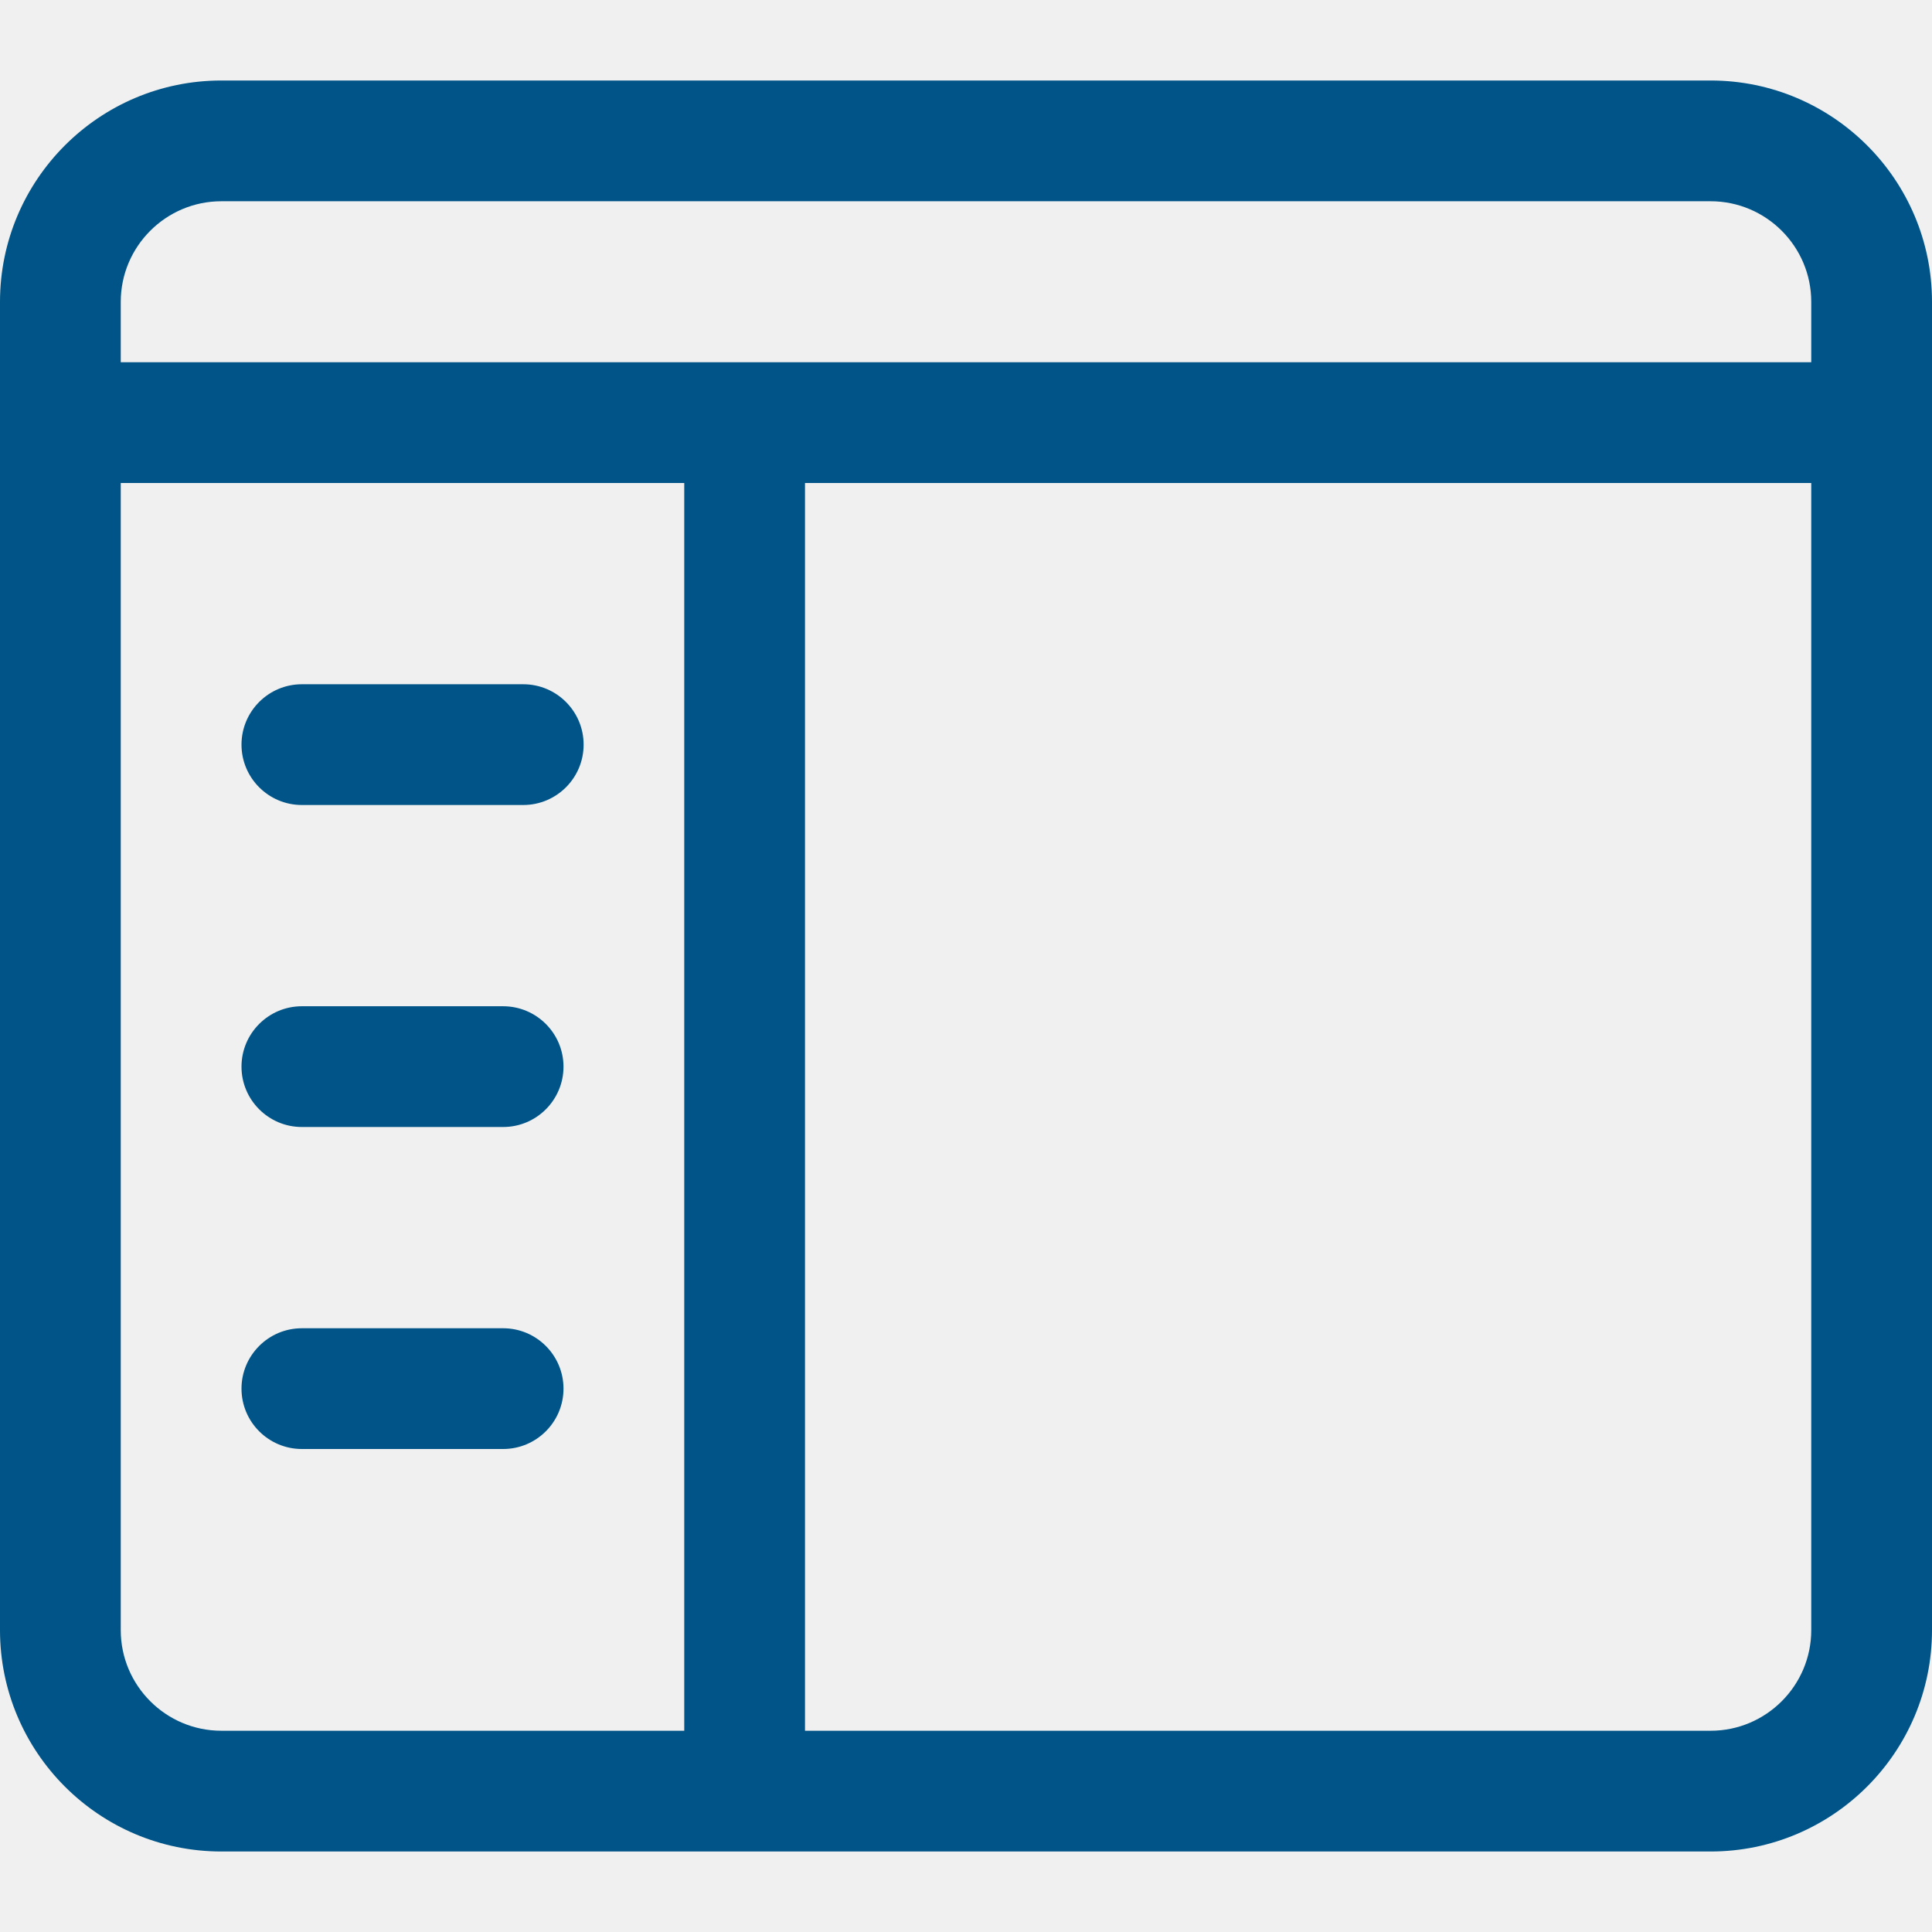
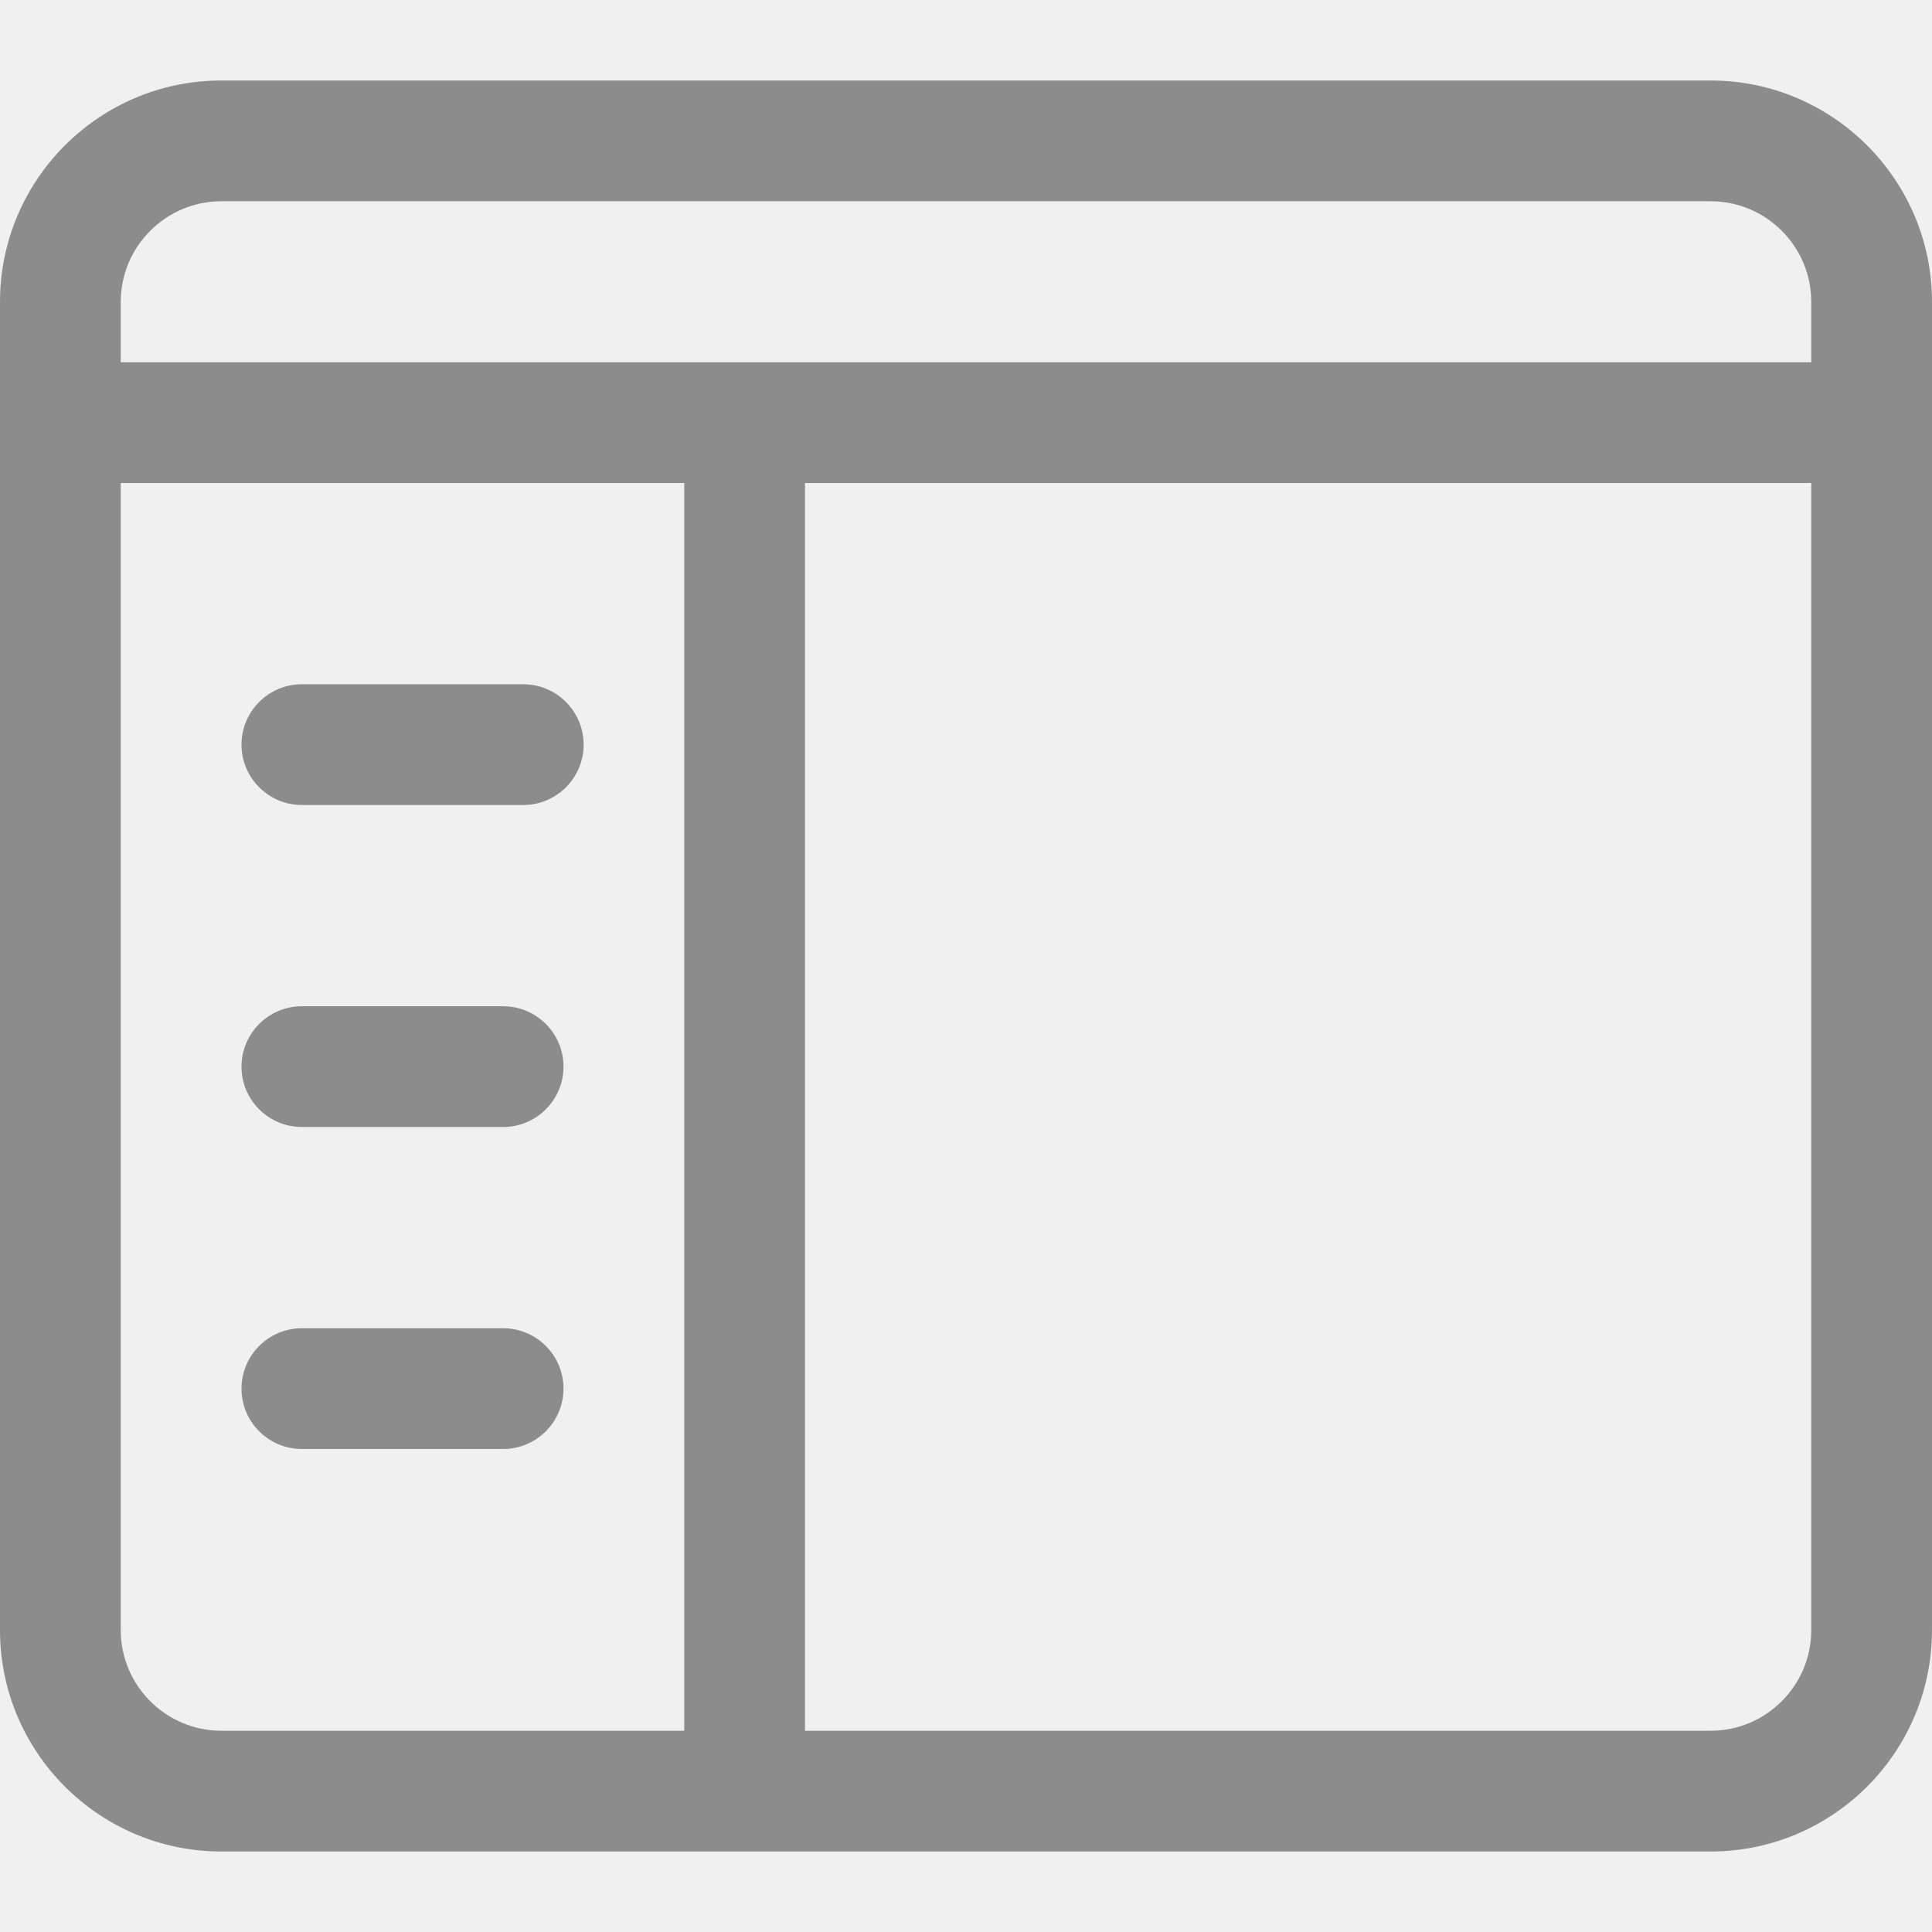
- <svg xmlns="http://www.w3.org/2000/svg" width="24" height="24" viewBox="0 0 24 24" fill="none">
+ <svg xmlns="http://www.w3.org/2000/svg" width="24" height="24" viewBox="0 0 24 24">
  <g clip-path="url(#clip0)">
-     <path d="M9.25 22.75C8.836 22.75 8.5 22.414 8.5 22V5.5C8.5 5.086 8.836 4.75 9.25 4.75C9.664 4.75 10 5.086 10 5.5V22C10 22.414 9.664 22.75 9.25 22.75Z" fill="#005487" />
-     <path d="M6.25 14H3.75C3.336 14 3 13.664 3 13.25C3 12.836 3.336 12.5 3.75 12.5H6.25C6.664 12.5 7 12.836 7 13.25C7 13.664 6.664 14 6.25 14Z" fill="#005487" />
-     <path d="M6.5 10H3.75C3.336 10 3 9.664 3 9.25C3 8.836 3.336 8.5 3.75 8.5H6.5C6.914 8.5 7.25 8.836 7.25 9.25C7.25 9.664 6.914 10 6.5 10Z" fill="#005487" />
-     <path d="M6.25 18H3.75C3.336 18 3 17.664 3 17.25C3 16.836 3.336 16.5 3.75 16.5H6.25C6.664 16.5 7 16.836 7 17.25C7 17.664 6.664 18 6.25 18Z" fill="#005487" />
-     <path d="M21.25 23H2.75C1.233 23 0 21.767 0 20.25V3.75C0 2.233 1.233 1 2.75 1H21.25C22.767 1 24 2.233 24 3.75V20.25C24 21.767 22.767 23 21.25 23ZM2.75 2.5C2.061 2.5 1.5 3.061 1.5 3.75V20.25C1.5 20.939 2.061 21.5 2.75 21.5H21.25C21.939 21.5 22.5 20.939 22.5 20.25V3.75C22.5 3.061 21.939 2.5 21.25 2.5H2.75Z" fill="#005487" />
-     <path d="M23.25 6H0.75C0.336 6 0 5.664 0 5.25C0 4.836 0.336 4.5 0.75 4.5H23.25C23.664 4.5 24 4.836 24 5.25C24 5.664 23.664 6 23.25 6Z" fill="#005487" />
+     <path d="M9.25 22.75C8.836 22.75 8.5 22.414 8.5 22V5.5C8.5 5.086 8.836 4.75 9.25 4.75C9.664 4.75 10 5.086 10 5.5V22C10 22.414 9.664 22.75 9.25 22.75Z" fill="#8C8C8C" />
+     <path d="M6.25 14H3.75C3.336 14 3 13.664 3 13.25C3 12.836 3.336 12.5 3.75 12.5H6.25C6.664 12.5 7 12.836 7 13.25C7 13.664 6.664 14 6.25 14Z" fill="#8C8C8C" />
+     <path d="M6.5 10H3.75C3.336 10 3 9.664 3 9.25C3 8.836 3.336 8.5 3.75 8.5H6.5C6.914 8.5 7.25 8.836 7.25 9.25C7.25 9.664 6.914 10 6.5 10Z" fill="#8C8C8C" />
+     <path d="M6.25 18H3.75C3.336 18 3 17.664 3 17.25C3 16.836 3.336 16.5 3.75 16.5H6.25C6.664 16.5 7 16.836 7 17.25C7 17.664 6.664 18 6.25 18Z" fill="#8C8C8C" />
+     <path d="M21.25 23H2.75C1.233 23 0 21.767 0 20.25V3.75C0 2.233 1.233 1 2.75 1H21.25C22.767 1 24 2.233 24 3.75V20.25C24 21.767 22.767 23 21.25 23ZM2.75 2.5C2.061 2.5 1.5 3.061 1.5 3.75V20.25C1.5 20.939 2.061 21.5 2.75 21.5H21.25C21.939 21.5 22.5 20.939 22.5 20.25V3.75C22.5 3.061 21.939 2.5 21.25 2.5H2.75Z" fill="#8C8C8C" />
+     <path d="M23.25 6H0.75C0.336 6 0 5.664 0 5.25C0 4.836 0.336 4.5 0.75 4.5H23.25C23.664 4.5 24 4.836 24 5.25C24 5.664 23.664 6 23.25 6Z" fill="#8C8C8C" />
  </g>
  <defs>
    <clipPath id="clip0">
-       <rect width="24" height="24" fill="white" />
+       <rect width="24" height="24" />
    </clipPath>
  </defs>
</svg>
